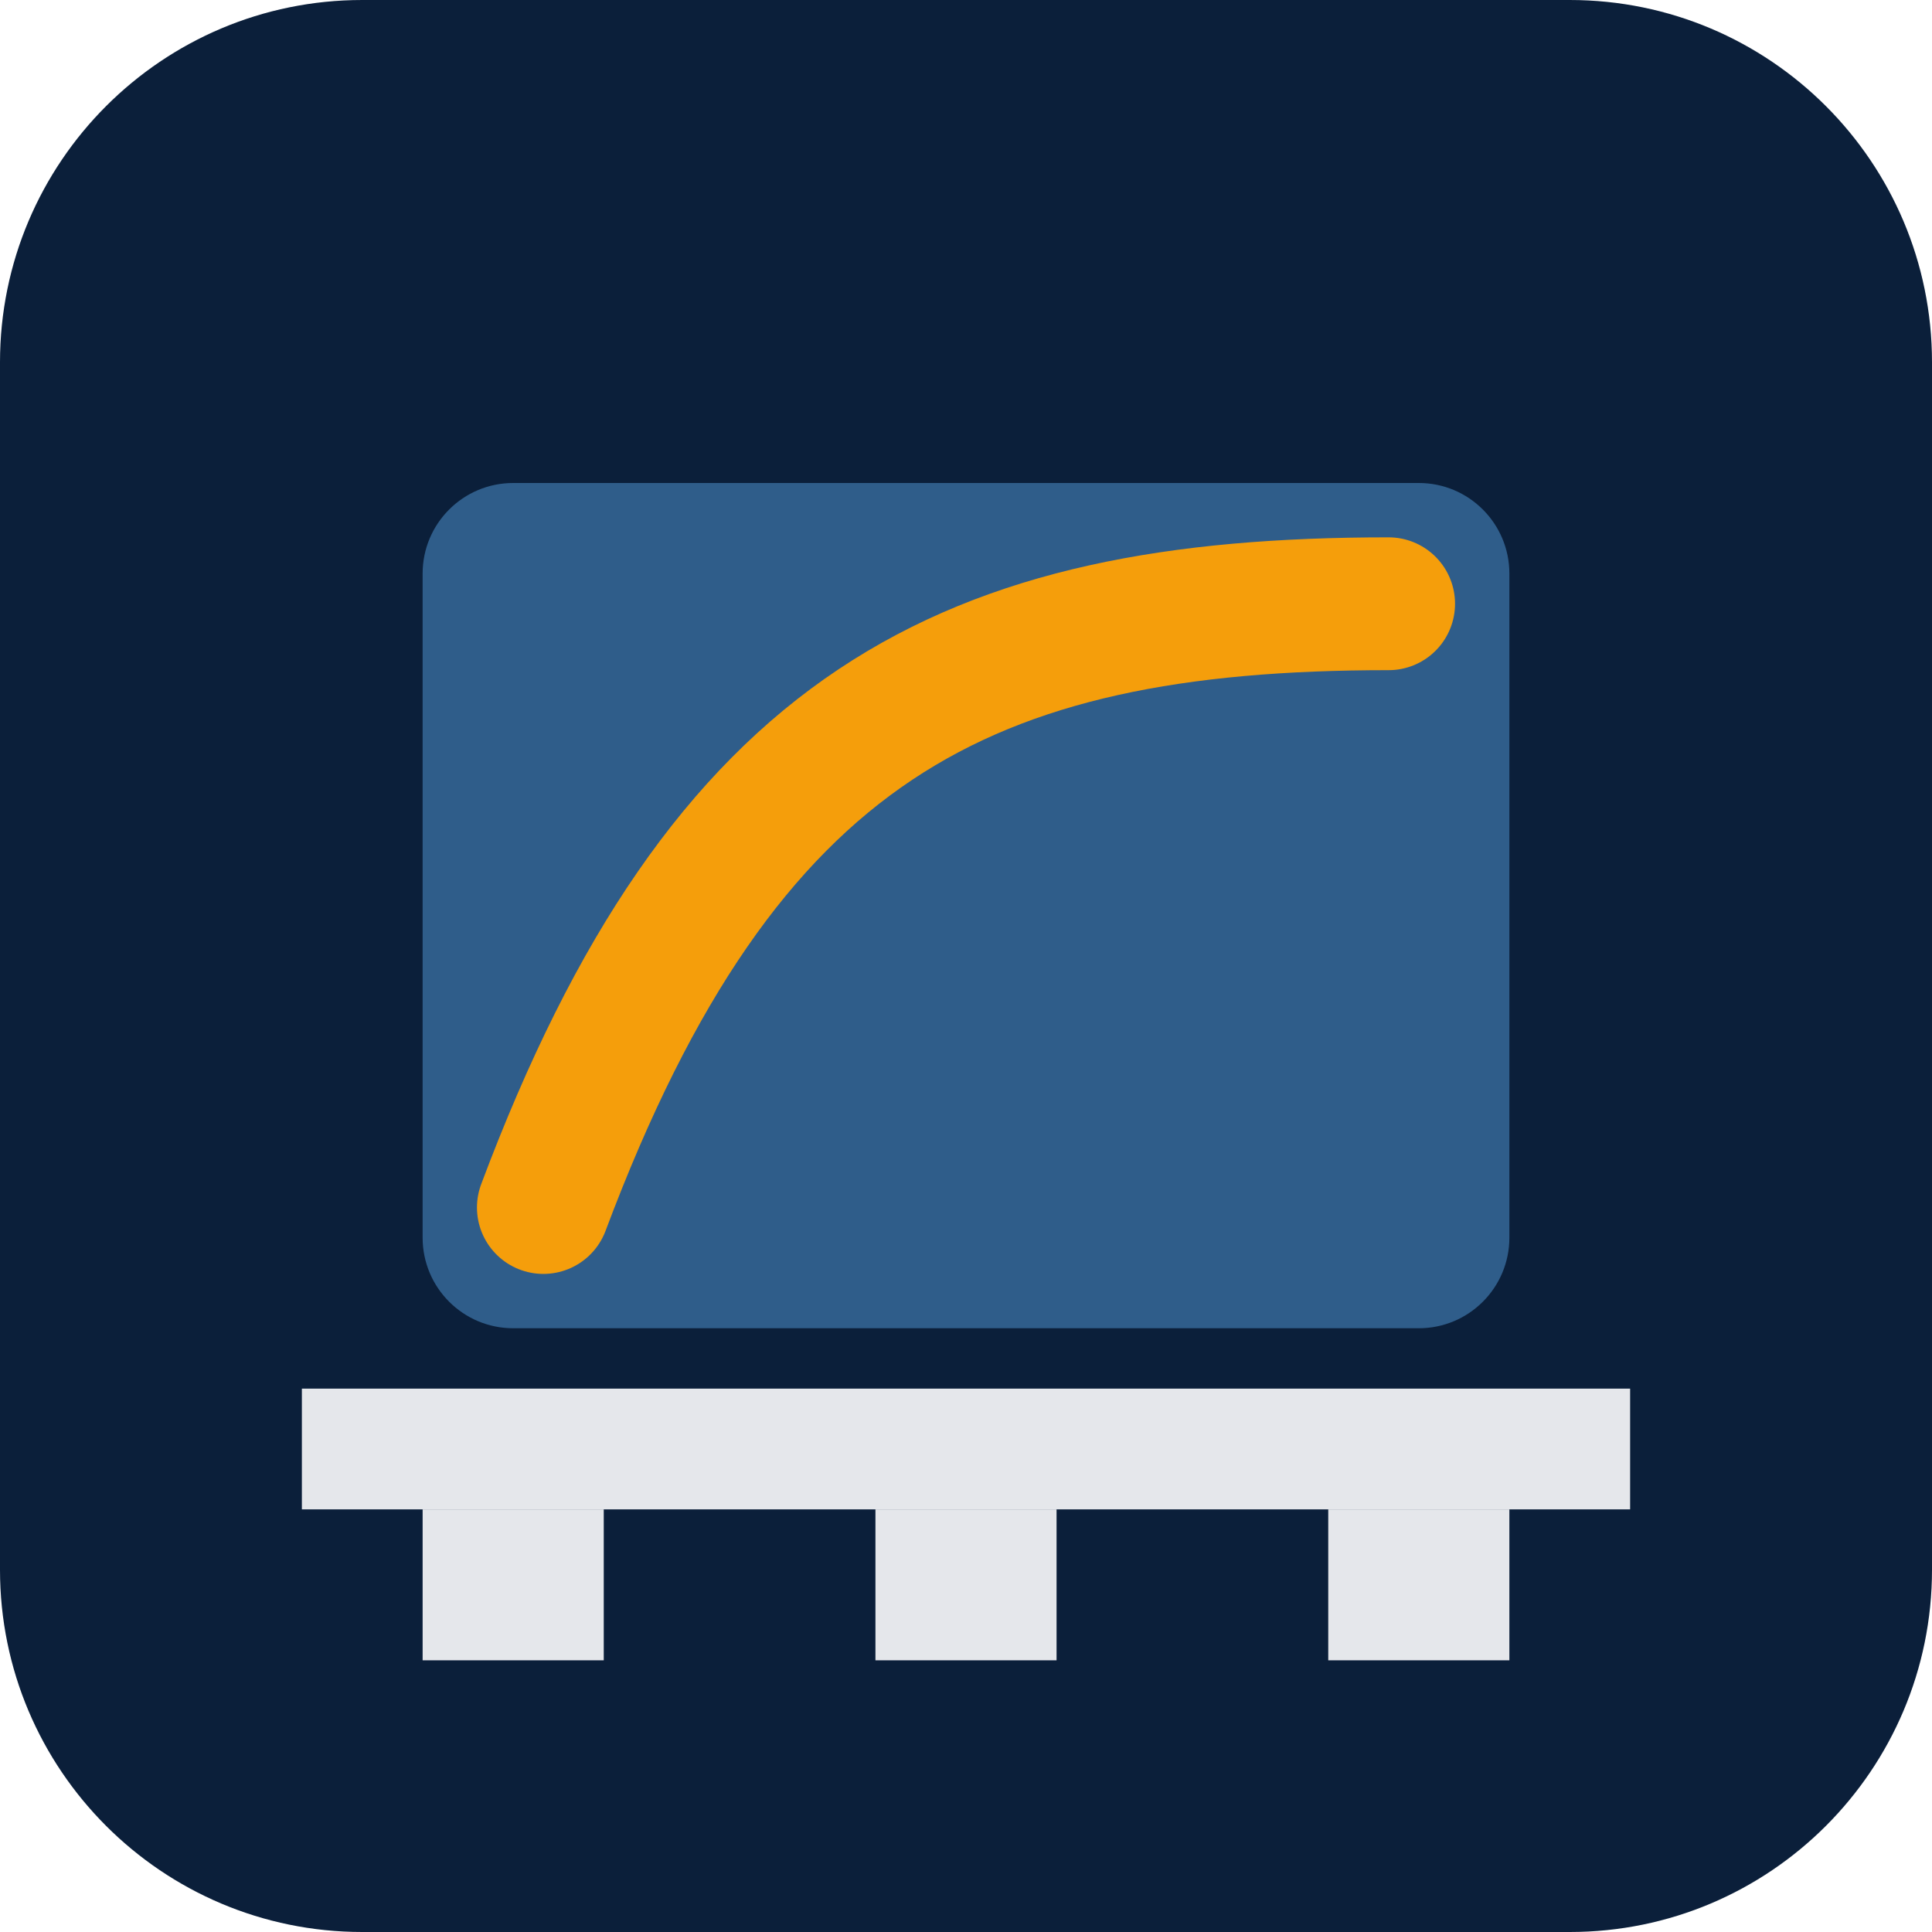
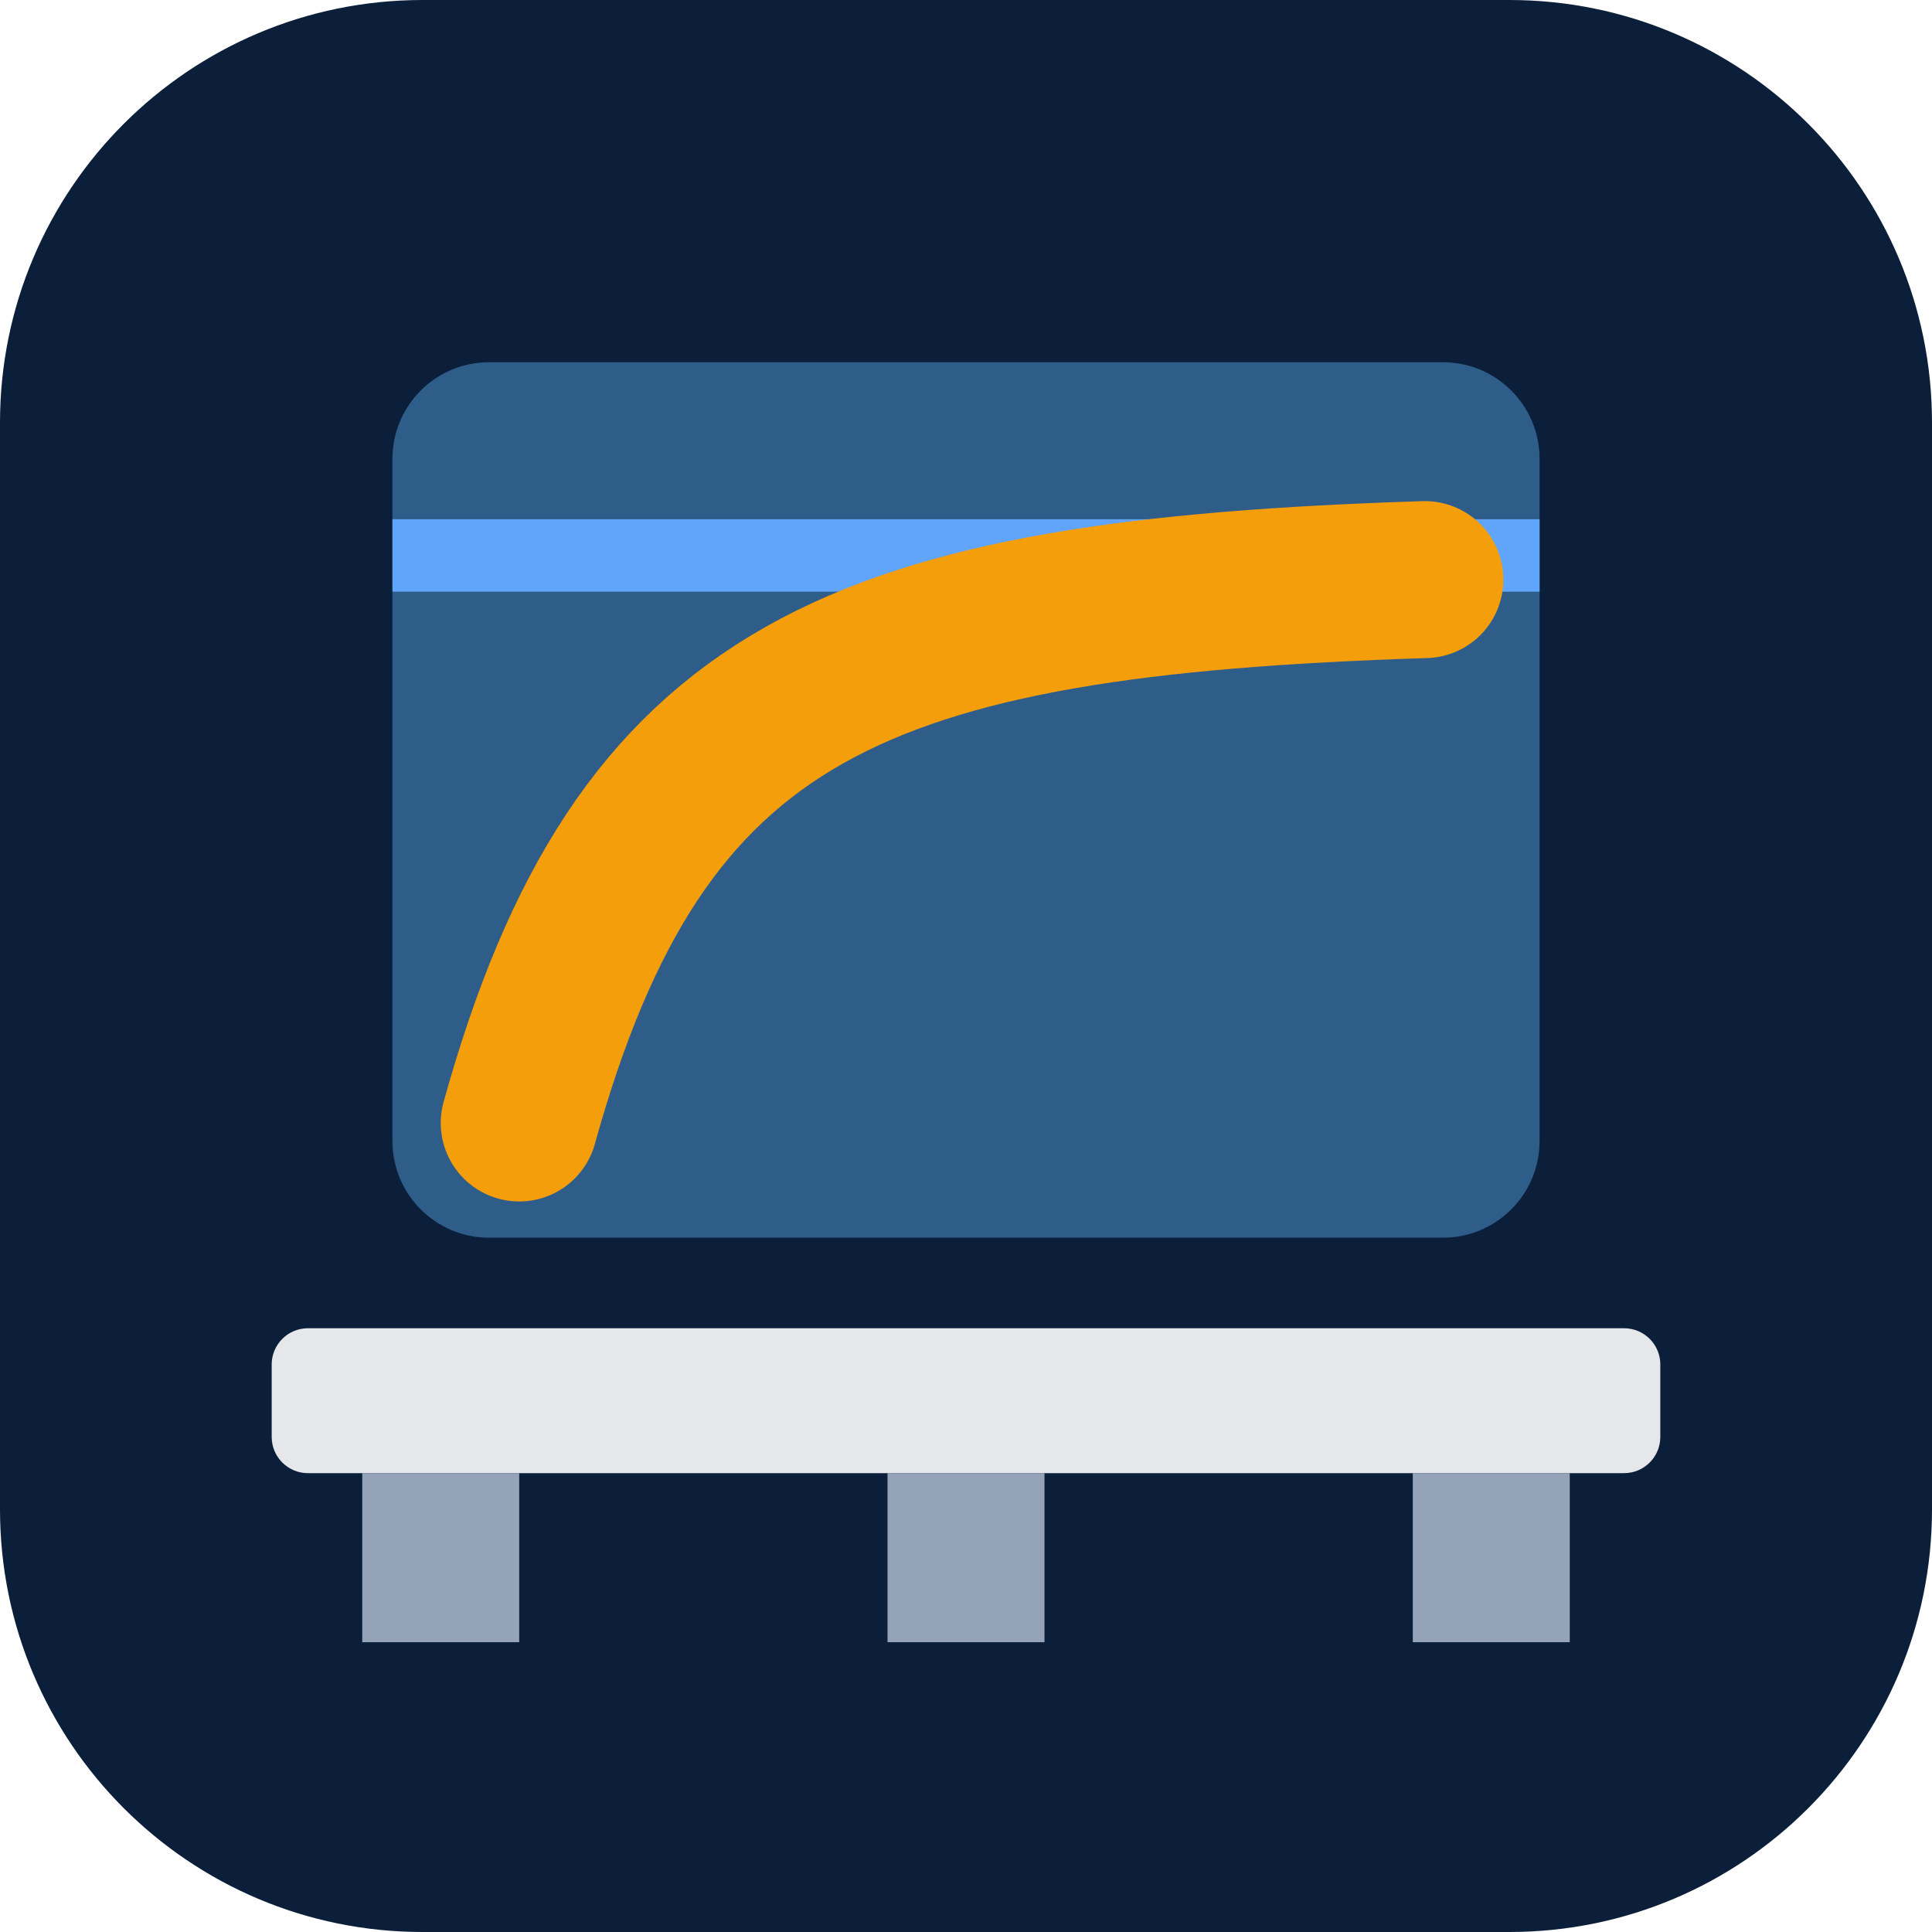
<svg xmlns="http://www.w3.org/2000/svg" viewBox="0 0 32 32">
-   <rect width="32" height="32" rx="6" fill="#0B1F3A" />
-   <rect x="7" y="8" width="18" height="14" rx="1.5" fill="#2F5D8A" />
-   <path d="M9 20 C12 12, 16 10, 23 10" fill="none" stroke="#F59E0B" stroke-width="2.2" stroke-linecap="round" />
-   <rect x="5" y="23" width="22" height="2" fill="#E5E7EB" />
-   <rect x="7" y="25" width="3" height="2.5" fill="#E5E7EB" />
-   <rect x="14.5" y="25" width="3" height="2.5" fill="#E5E7EB" />
-   <rect x="22" y="25" width="3" height="2.5" fill="#E5E7EB" />
+   <rect width="32" height="32" fill="#0b1f3a" rx="7" />
+   <rect width="19" height="14.5" x="6.5" y="6" fill="#2f5d8a" rx="1.6" />
+   <path stroke="#60a5fa" stroke-width="1.2" d="M6.5 9.2h19" />
+   <path fill="none" stroke="#f59e0b" stroke-linecap="round" stroke-width="2.6" d="M8.6 18.6c2-7.2 5.6-8.7 15-9" />
+   <rect width="23" height="2.4" x="4.5" y="22" fill="#e5e7eb" rx=".6" />
+   <path fill="#94a3b8" d="M6 24.4h2.6v2.8H6zm8.7 0h2.6v2.8h-2.6zm8.7 0H26v2.8h-2.6z" />
</svg>
